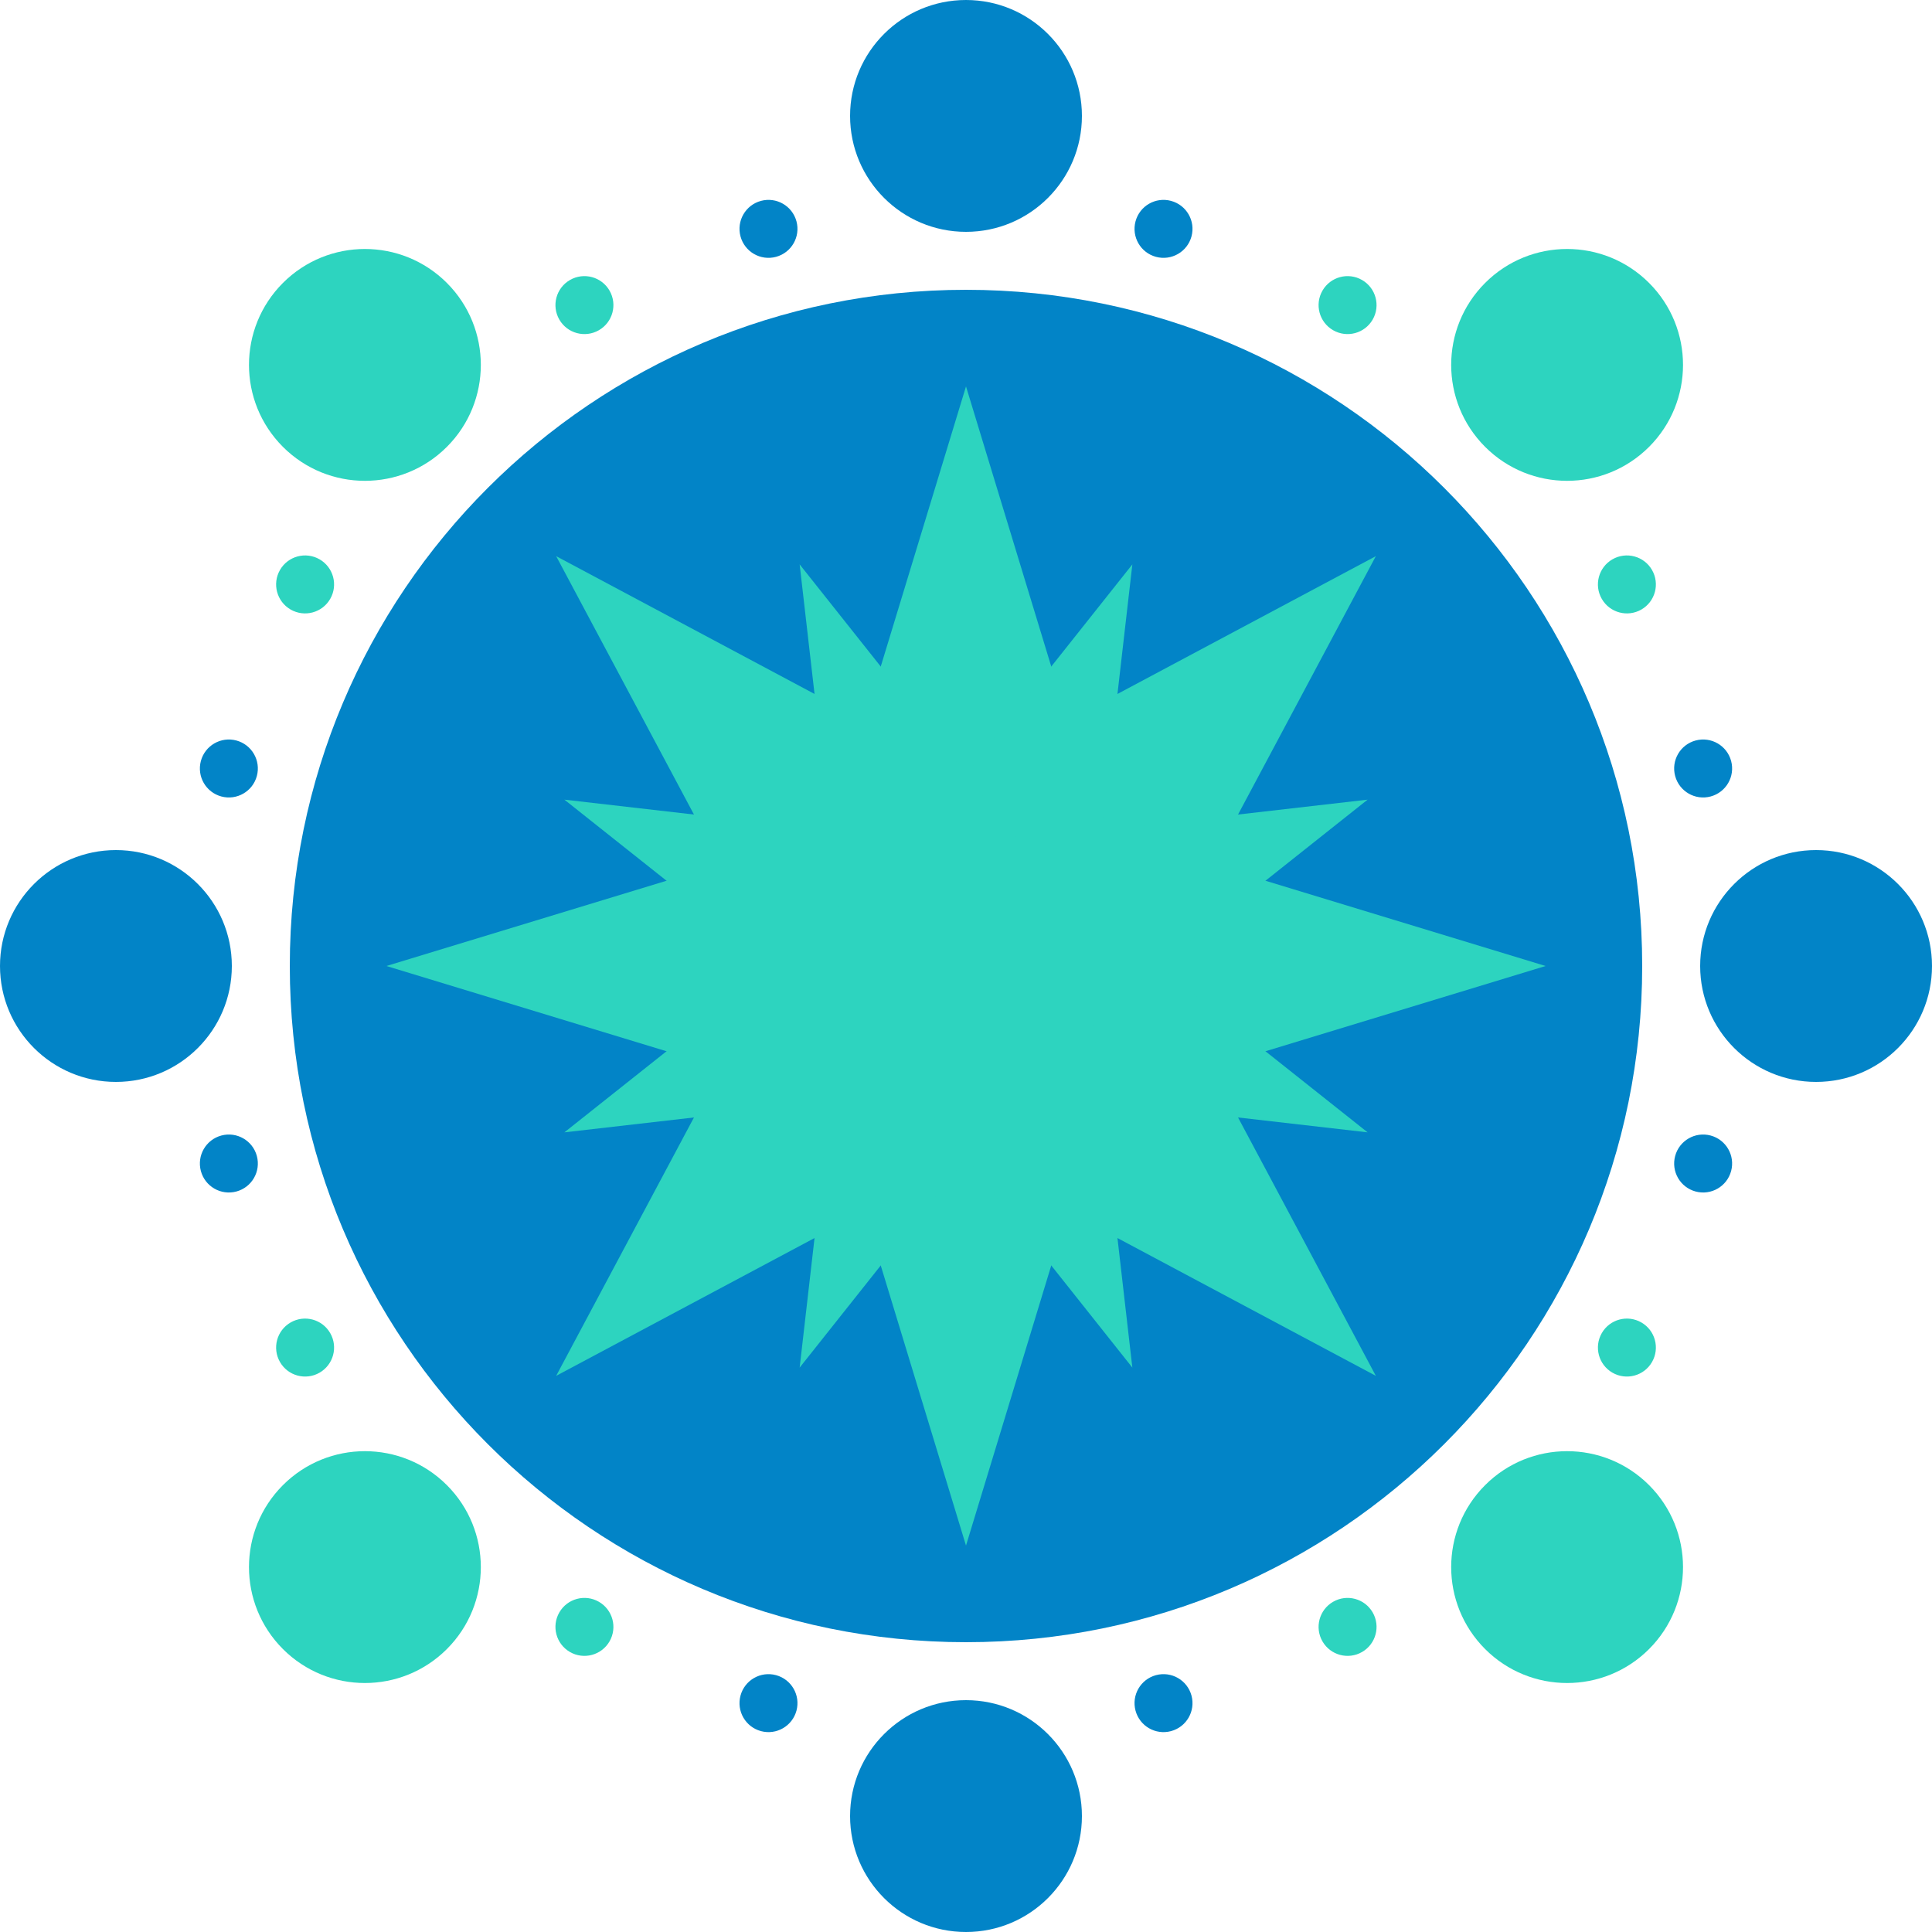
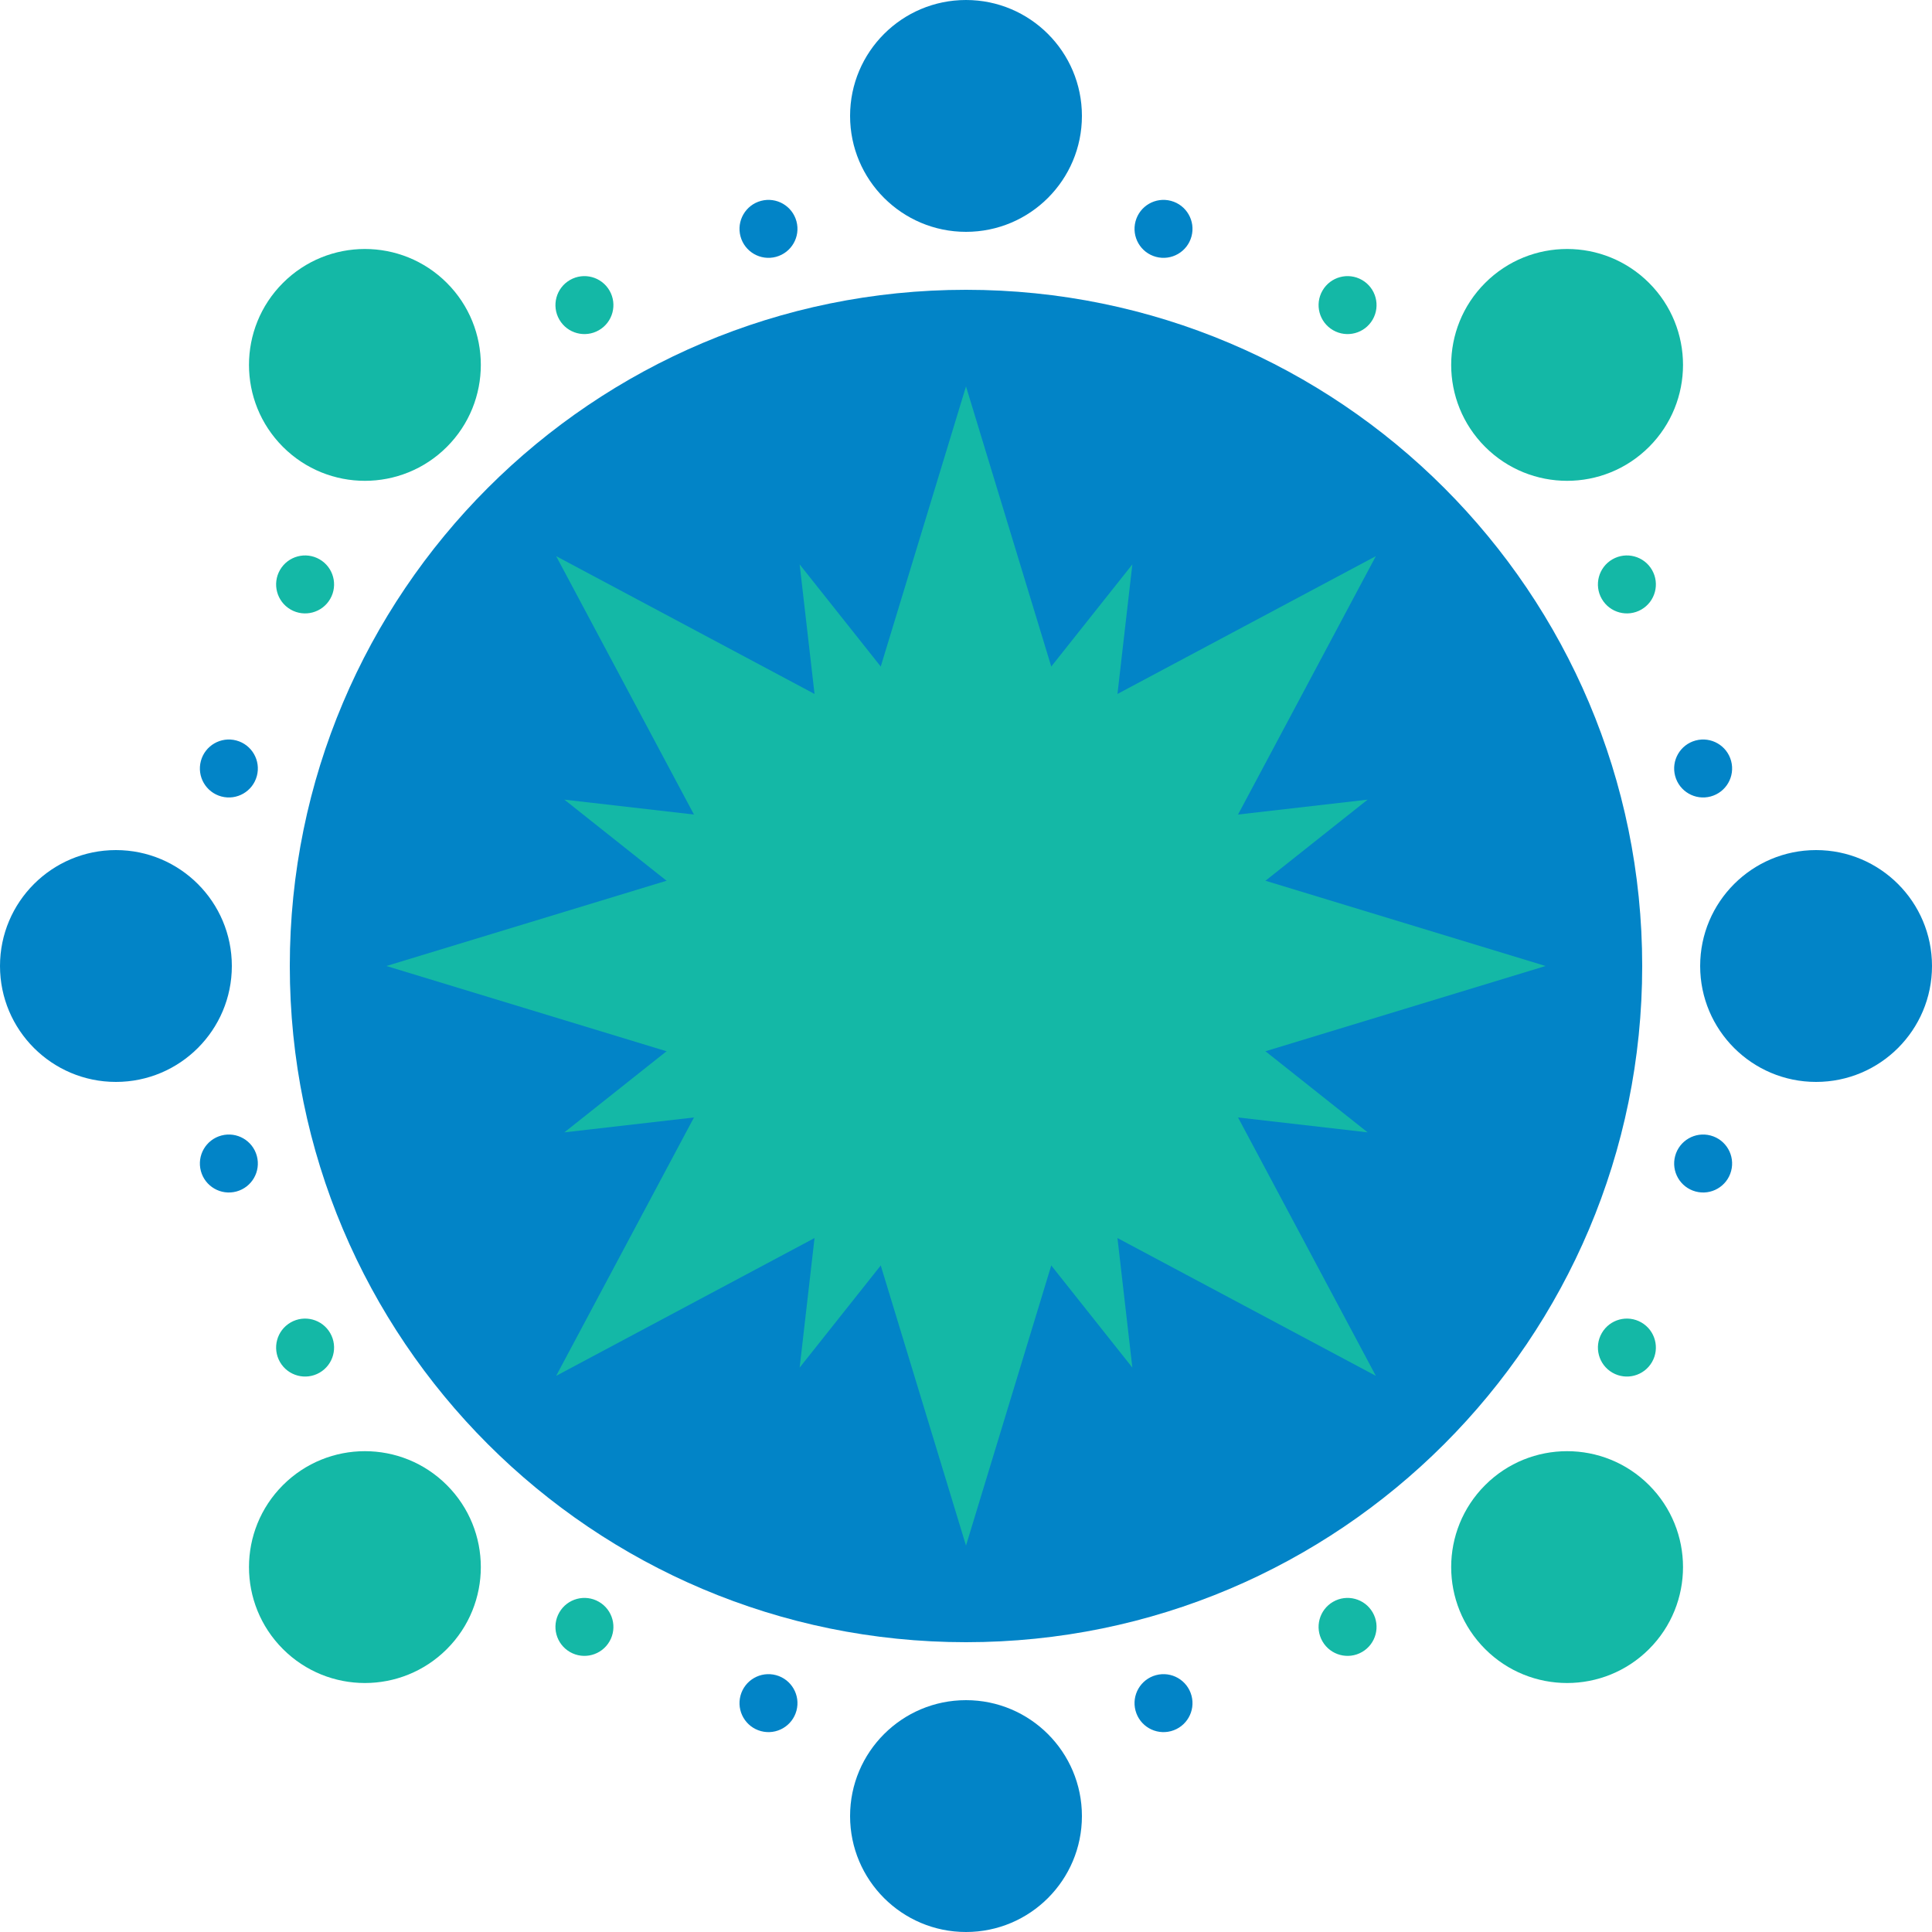
<svg xmlns="http://www.w3.org/2000/svg" version="1.1" width="1000" height="1000">
  <defs>
    <style type="text/css">
       .fill-sky {
         fill: #0284C7;
       }
       .fill-teal {
-          fill: #2DD4BF;
+          fill: #14B8A6;
       }
    </style>
  </defs>
  <circle class="fill-sky" cx="500" cy="500" r="350" />
  <symbol id="lg-star">
    <polygon points="500,200 570,430 800,500 570,570 500,800 430,570 200,500 430,430" />
  </symbol>
  <symbol id="sm-star">
    <polygon points="500,275 550,450 725,500, 550,550 500,725 450,550 275,500 450,450" />
  </symbol>
  <g class="fill-teal">
    <use href="#lg-star" />
    <use href="#lg-star" transform="rotate(45 500 500)" />
    <use href="#sm-star" transform="rotate(22.5 500 500)" />
    <use href="#sm-star" transform="rotate(67.5 500 500)" />
  </g>
  <symbol id="person">
    <circle cx="500" cy="60" r="60" />
    <circle cx="500" cy="105" r="15" transform="rotate(15 500 500)" />
    <circle cx="500" cy="105" r="15" transform="rotate(345 500 500)" />
  </symbol>
  <use href="#person" class="fill-sky" />
  <use href="#person" class="fill-teal" transform="rotate(45 500 500)" />
  <use href="#person" class="fill-sky" transform="rotate(90 500 500)" />
  <use href="#person" class="fill-teal" transform="rotate(135 500 500)" />
  <use href="#person" class="fill-sky" transform="rotate(180 500 500)" />
  <use href="#person" class="fill-teal" transform="rotate(225 500 500)" />
  <use href="#person" class="fill-sky" transform="rotate(270 500 500)" />
  <use href="#person" class="fill-teal" transform="rotate(315 500 500)" />
</svg>
